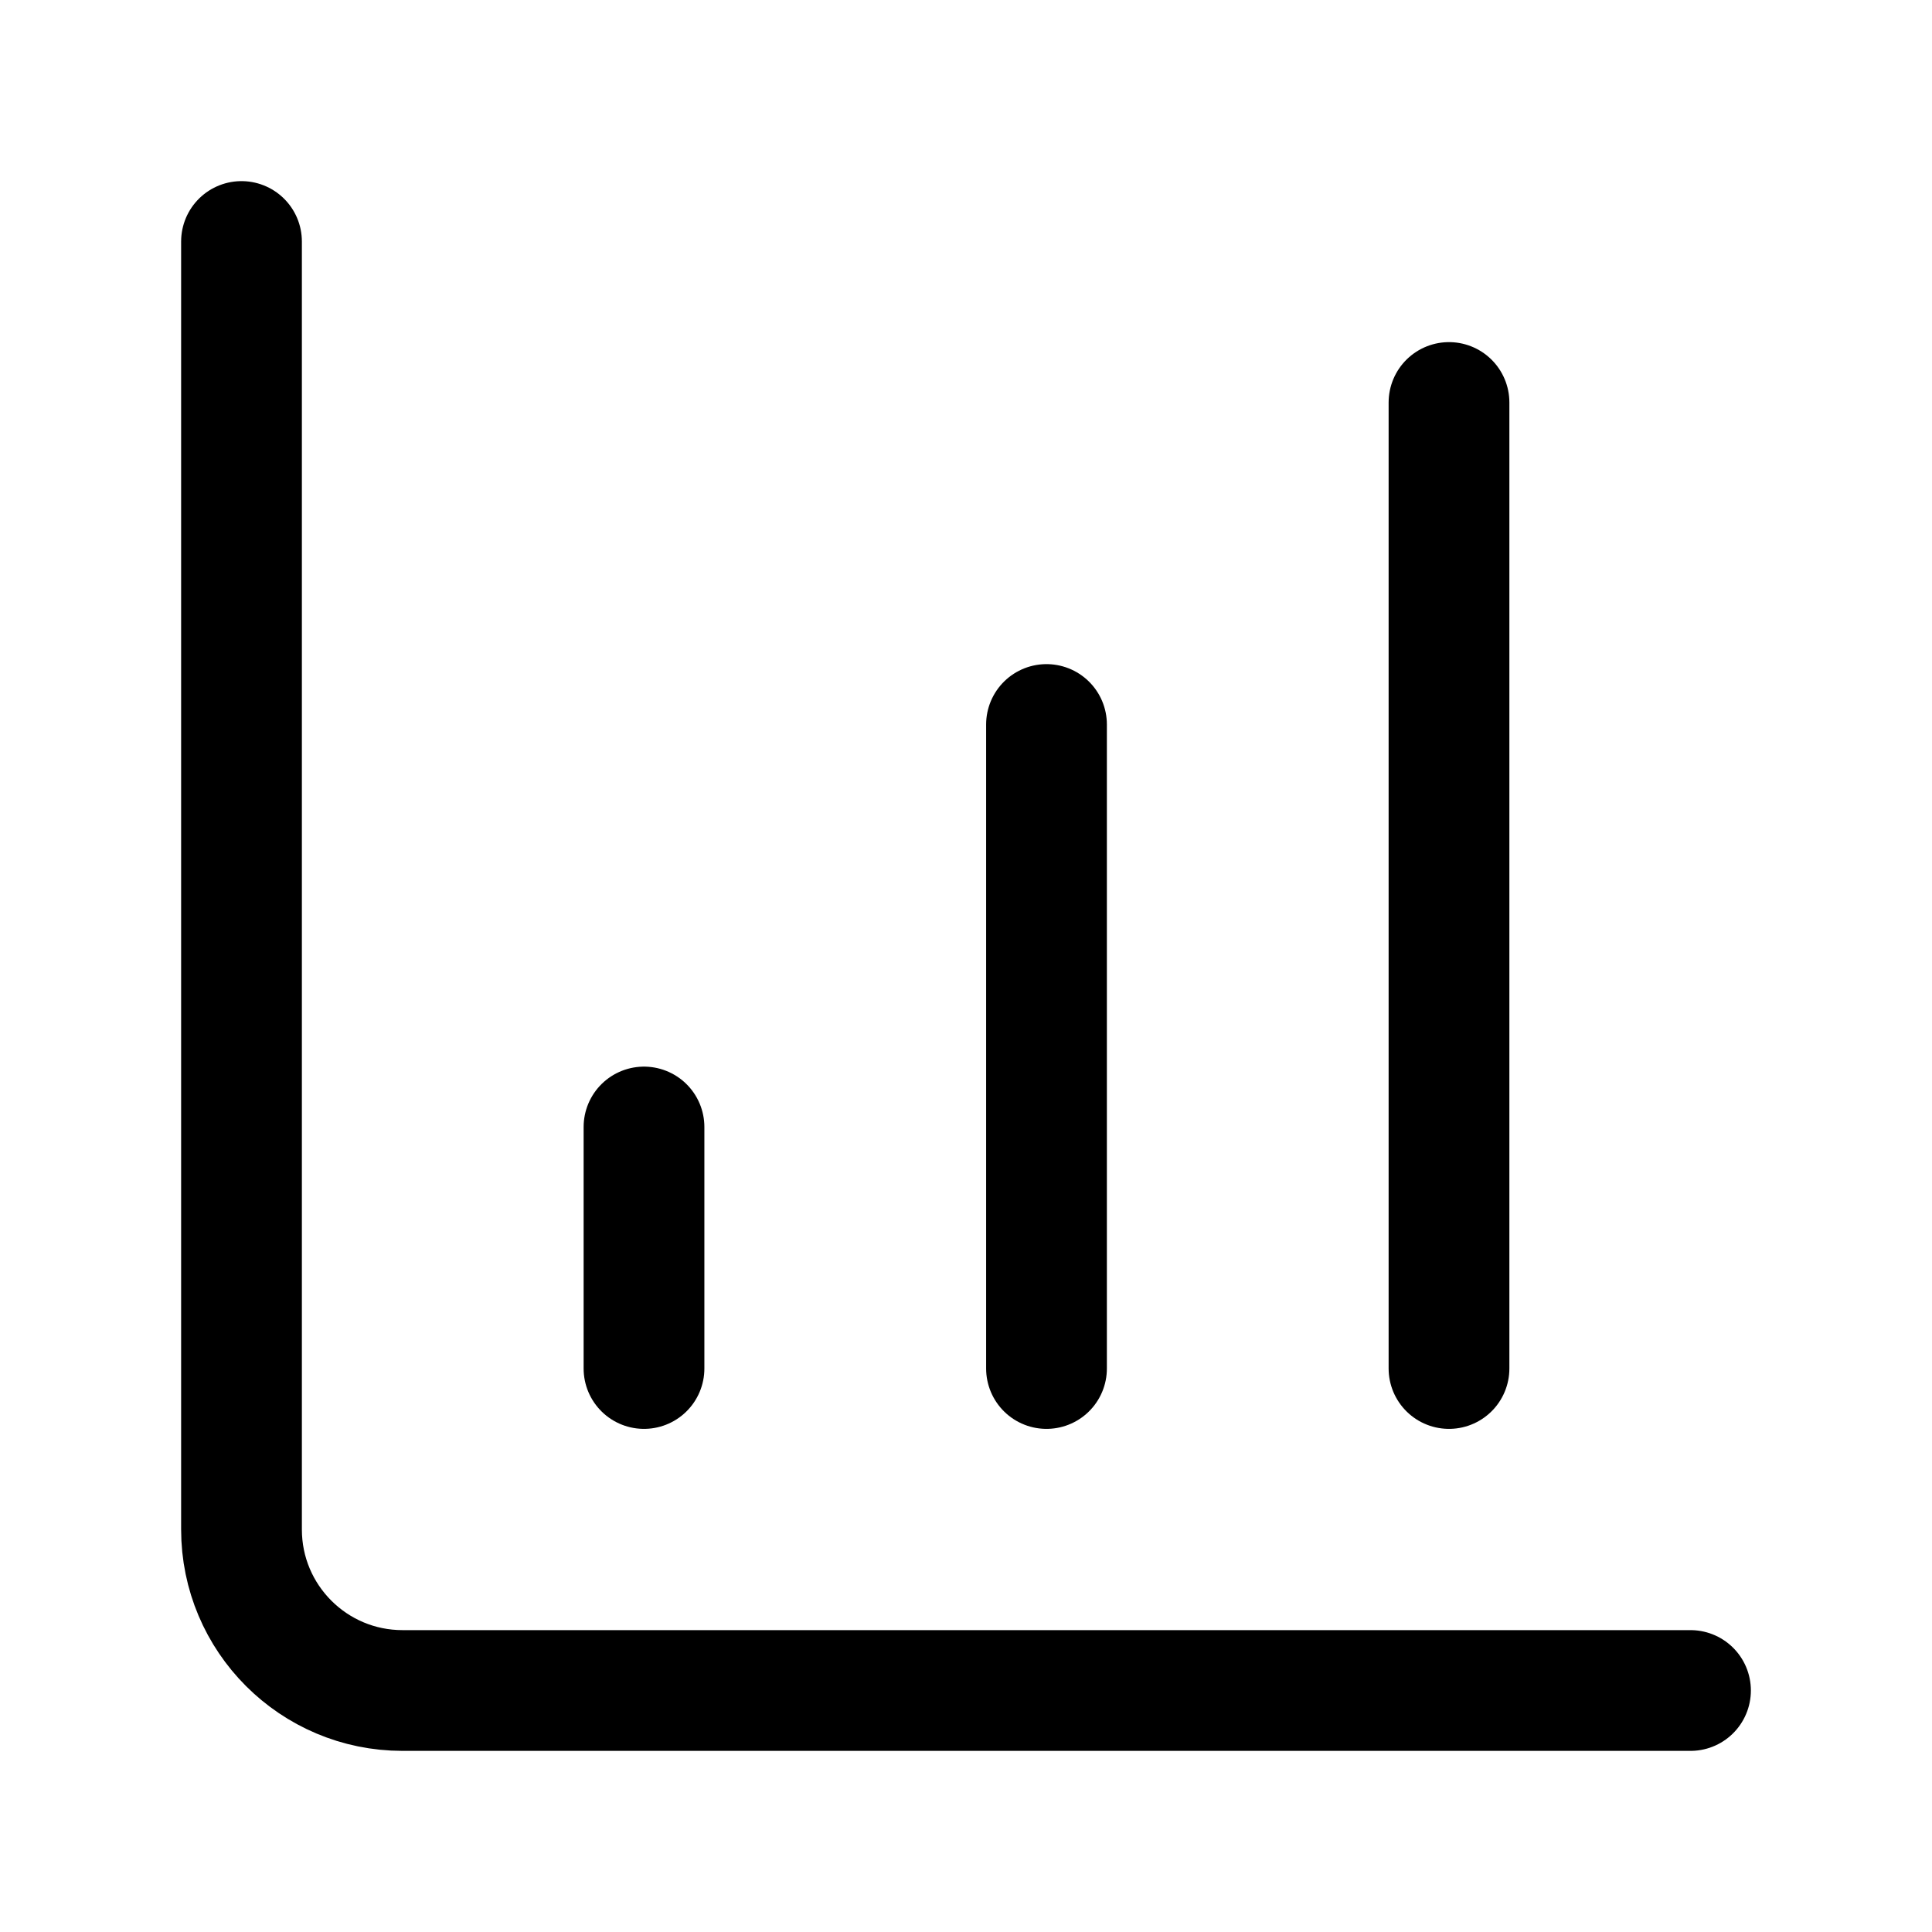
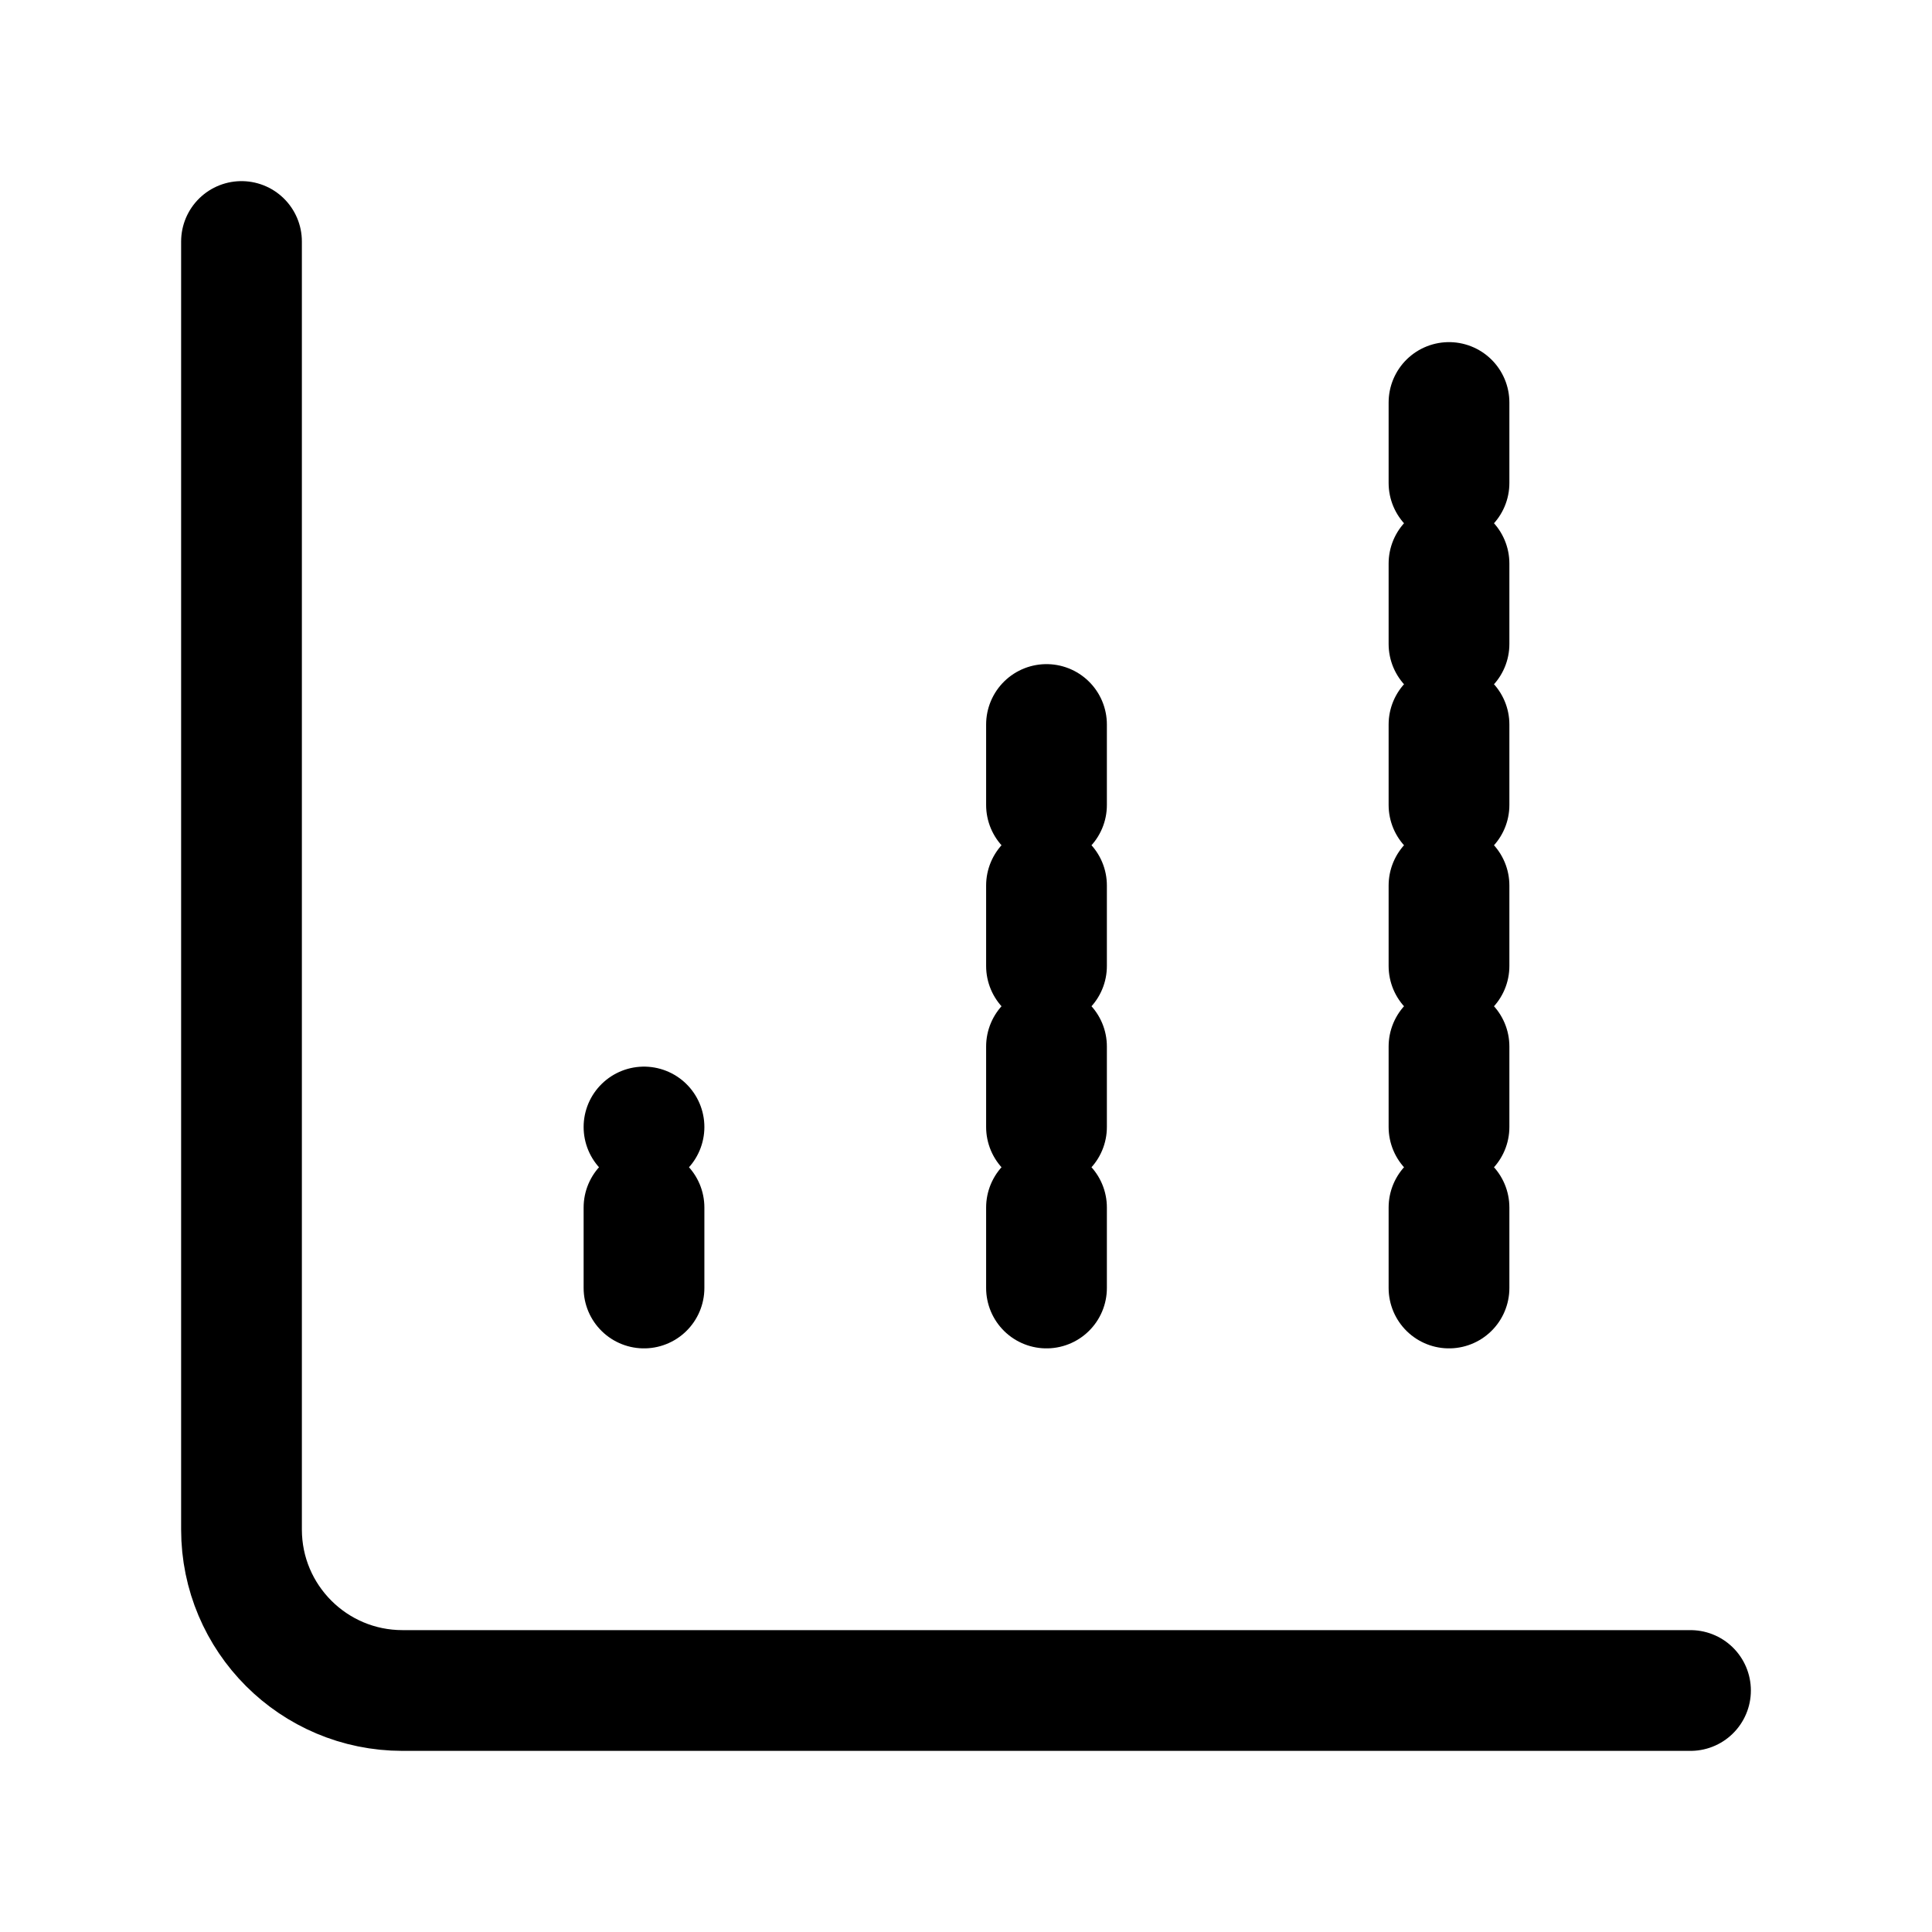
<svg xmlns="http://www.w3.org/2000/svg" viewBox="0 0 24 24" fill="none" stroke="currentColor" stroke-width="1.5" stroke-linecap="round" stroke-linejoin="round">
  <path d="M3 3v16a2 2 0 0 0 2 2h16" />
-   <path data-element="bar-1" d="M8 17v-3" />
-   <path data-element="bar-2" d="M13 17V9" />
-   <path data-element="bar-3" d="M18 17V5" />
+   <path data-element="bar-1" d="M8 17v-3" pathLength="1" stroke-dasharray="1" stroke-dashoffset="1" />
+   <path data-element="bar-2" d="M13 17V9" pathLength="1" stroke-dasharray="1" stroke-dashoffset="1" />
+   <path data-element="bar-3" d="M18 17V5" pathLength="1" stroke-dasharray="1" stroke-dashoffset="1" />
</svg>
